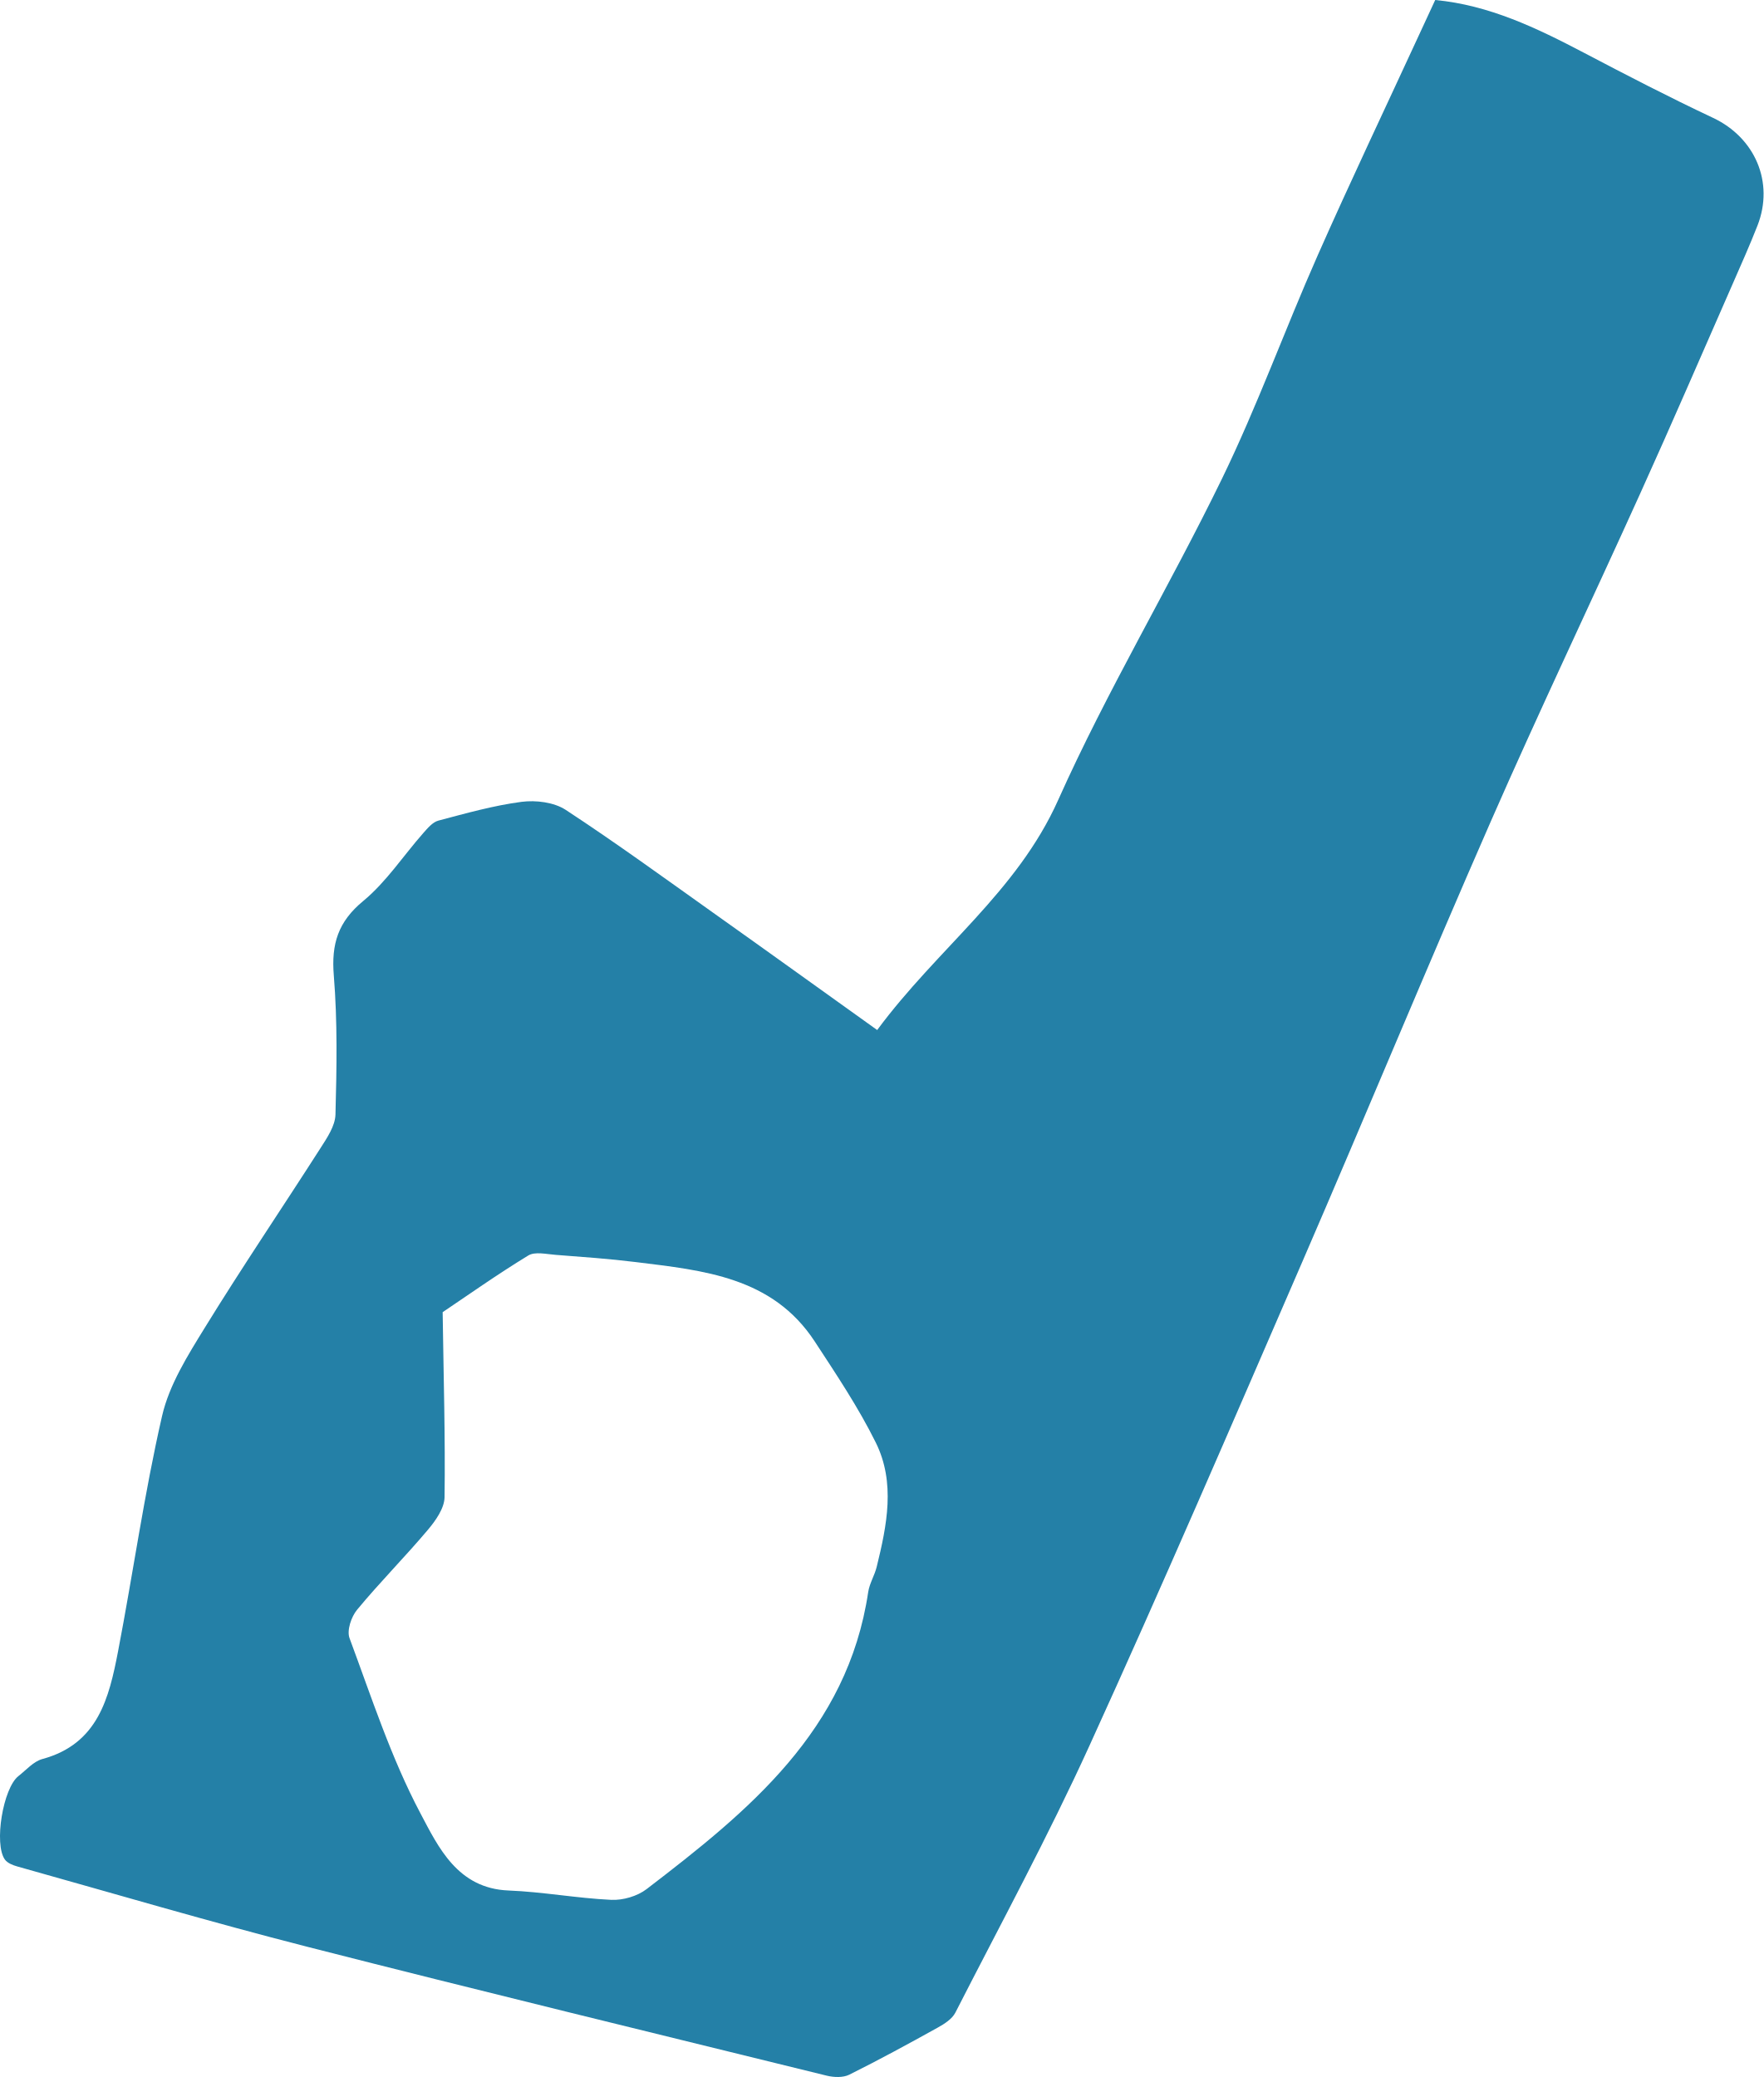
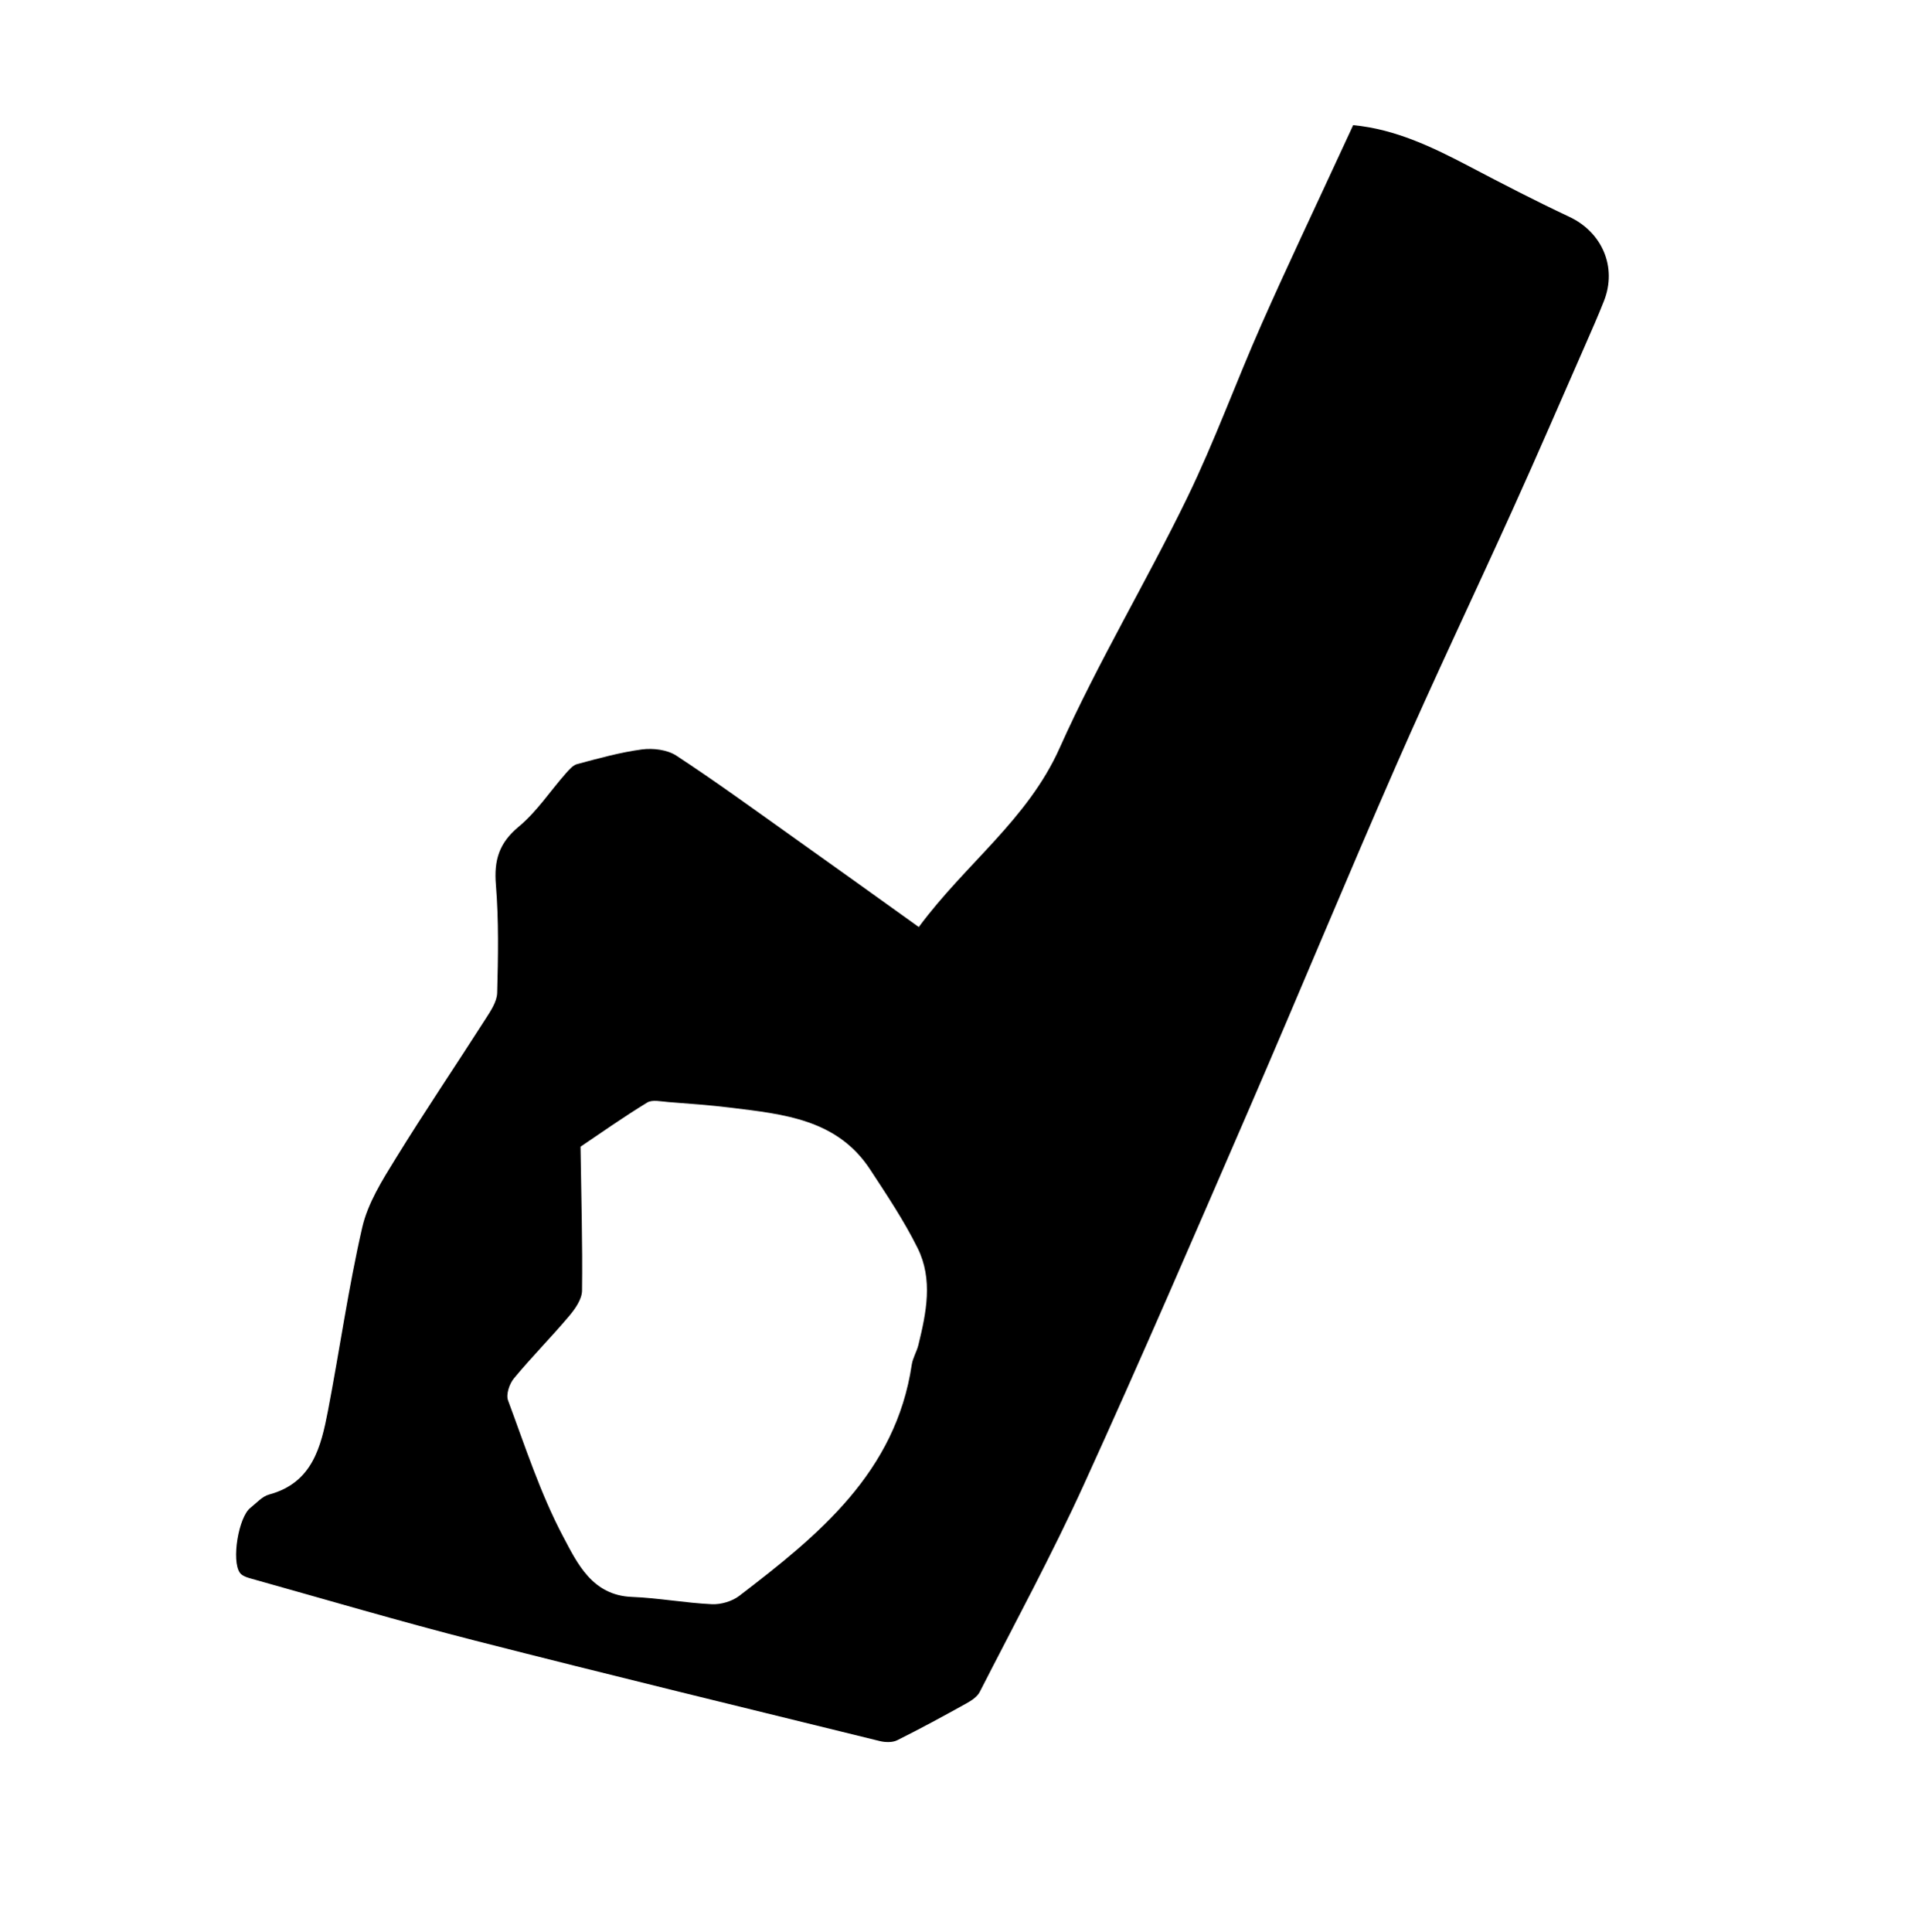
- <svg xmlns="http://www.w3.org/2000/svg" version="1.1" id="Layer_0_xA0_Image_00000083796968549368331860000002551240393648292773_" x="0px" y="0px" viewBox="0 0 286.617 337.594" xml:space="preserve" width="286.617" height="337.594">
-   <defs id="defs1" />
-   <g id="g1" transform="translate(-251.8099,-122.35)" style="fill:#2480a7;fill-opacity:1">
-     <path d="m 394.37,289.77 c 9.79,-13.25 22.72,-22.42 29.41,-37.38 7.97,-17.82 18.08,-34.66 26.63,-52.24 5.73,-11.79 10.2,-24.19 15.51,-36.2 5.37,-12.15 11.08,-24.14 16.64,-36.2 0.79,-1.71 1.58,-3.42 2.5,-5.4 8.78,0.83 16.52,4.56 24.18,8.58 6.93,3.64 13.88,7.24 20.96,10.57 6.81,3.2 10,10.46 7.23,17.53 -1.23,3.13 -2.6,6.21 -3.95,9.29 -5.02,11.43 -9.96,22.89 -15.11,34.26 -8.04,17.78 -16.44,35.4 -24.27,53.27 -10.41,23.76 -20.31,47.74 -30.62,71.55 -11.4,26.31 -22.74,52.65 -34.63,78.73 -6.7,14.71 -14.42,28.95 -21.78,43.36 -0.53,1.03 -1.77,1.82 -2.85,2.42 -4.75,2.64 -9.53,5.24 -14.39,7.66 -1.01,0.5 -2.5,0.44 -3.65,0.16 -28.15,-6.93 -56.33,-13.77 -84.42,-20.95 -15.8,-4.04 -31.45,-8.66 -47.15,-13.06 -0.72,-0.2 -1.59,-0.55 -2,-1.11 -1.82,-2.51 -0.3,-11.64 2.2,-13.58 1.26,-0.99 2.45,-2.38 3.89,-2.77 9.05,-2.45 10.84,-9.94 12.3,-17.52 2.45,-12.74 4.25,-25.62 7.15,-38.24 1.16,-5.06 4.17,-9.84 6.96,-14.37 6.05,-9.83 12.53,-19.39 18.75,-29.11 1.09,-1.7 2.42,-3.65 2.47,-5.52 0.2,-7.53 0.34,-15.1 -0.27,-22.59 -0.42,-5.13 0.68,-8.73 4.79,-12.12 3.73,-3.08 6.49,-7.33 9.73,-11.01 0.71,-0.8 1.53,-1.8 2.48,-2.05 4.46,-1.18 8.95,-2.45 13.51,-3.05 2.32,-0.3 5.27,0.06 7.17,1.3 8.16,5.35 16.06,11.1 24.02,16.76 8.68,6.16 17.33,12.39 26.61,19.03 z m -70.62,45.86 c 0.15,10.66 0.44,20.37 0.31,30.07 -0.03,1.81 -1.46,3.83 -2.74,5.34 -3.72,4.41 -7.8,8.51 -11.47,12.95 -0.95,1.14 -1.7,3.37 -1.24,4.61 3.57,9.6 6.75,19.46 11.52,28.47 2.91,5.5 6.04,12.23 14.32,12.56 5.58,0.22 11.12,1.26 16.7,1.52 1.9,0.09 4.24,-0.59 5.75,-1.75 16.54,-12.67 32.65,-25.74 36.01,-48.28 0.21,-1.4 1.04,-2.7 1.38,-4.09 1.66,-6.75 3.08,-13.69 -0.15,-20.21 -2.83,-5.72 -6.42,-11.08 -9.92,-16.43 -6.87,-10.5 -18.08,-11.54 -29.06,-12.9 -4.34,-0.54 -8.71,-0.84 -13.08,-1.18 -1.48,-0.11 -3.33,-0.56 -4.42,0.11 -5.05,3.08 -9.88,6.5 -13.91,9.21 z" id="path1" style="fill:#2480a7;fill-opacity:1" />
+ <svg xmlns="http://www.w3.org/2000/svg" version="1.1" id="Layer_0_xA0_Image_00000083796968549368331860000002551240393648292773_" x="0px" y="0px" viewBox="0 0 566.93 566.93" style="enable-background:new 0 0 566.93 566.93;" xml:space="preserve">
+   <g>
+     <path d="M269.72,272.14c13.77-18.63,31.95-31.52,41.35-52.56c11.21-25.06,25.42-48.73,37.44-73.45   c8.06-16.58,14.34-34.01,21.81-50.9c7.55-17.08,15.58-33.94,23.4-50.9c1.11-2.4,2.22-4.81,3.52-7.59   c12.34,1.17,23.23,6.41,34,12.06c9.74,5.12,19.52,10.18,29.47,14.86c9.58,4.5,14.06,14.71,10.17,24.65   c-1.73,4.4-3.66,8.73-5.55,13.06c-7.06,16.07-14,32.18-21.25,48.17c-11.3,25-23.12,49.77-34.12,74.9   c-14.64,33.41-28.56,67.12-43.05,100.6c-16.03,36.99-31.97,74.03-48.69,110.7c-9.42,20.68-20.28,40.7-30.62,60.97   c-0.75,1.45-2.49,2.56-4.01,3.4c-6.68,3.71-13.4,7.37-20.23,10.77c-1.42,0.7-3.52,0.62-5.13,0.22   c-39.58-9.74-79.2-19.36-118.7-29.46c-22.22-5.68-44.22-12.18-66.29-18.36c-1.01-0.28-2.24-0.77-2.81-1.56   c-2.56-3.53-0.42-16.37,3.09-19.09c1.77-1.39,3.44-3.35,5.47-3.89c12.72-3.44,15.24-13.98,17.29-24.63   c3.44-17.91,5.98-36.02,10.05-53.77c1.63-7.11,5.86-13.84,9.79-20.2c8.51-13.82,17.62-27.26,26.36-40.93   c1.53-2.39,3.4-5.13,3.47-7.76c0.28-10.59,0.48-21.23-0.38-31.76c-0.59-7.21,0.96-12.27,6.73-17.04   c5.24-4.33,9.13-10.31,13.68-15.48c1-1.12,2.15-2.53,3.49-2.88c6.27-1.66,12.58-3.44,19-4.29c3.26-0.42,7.41,0.08,10.08,1.83   c11.47,7.52,22.58,15.61,33.77,23.57C244.51,254.04,256.67,262.8,269.72,272.14z M170.42,336.62c0.21,14.99,0.62,28.64,0.44,42.28   c-0.04,2.54-2.05,5.39-3.85,7.51c-5.23,6.2-10.97,11.97-16.13,18.21c-1.34,1.6-2.39,4.74-1.74,6.48   c5.02,13.5,9.49,27.36,16.2,40.03c4.09,7.73,8.49,17.2,20.13,17.66c7.85,0.31,15.64,1.77,23.48,2.14c2.67,0.13,5.96-0.83,8.08-2.46   c23.26-17.81,45.91-36.19,50.63-67.88c0.3-1.97,1.46-3.8,1.94-5.75c2.33-9.49,4.33-19.25-0.21-28.42   c-3.98-8.04-9.03-15.58-13.95-23.1c-9.66-14.76-25.42-16.23-40.86-18.14c-6.1-0.76-12.25-1.18-18.39-1.66   c-2.08-0.15-4.68-0.79-6.21,0.15C182.88,328,176.09,332.81,170.42,336.62z" />
  </g>
</svg>
